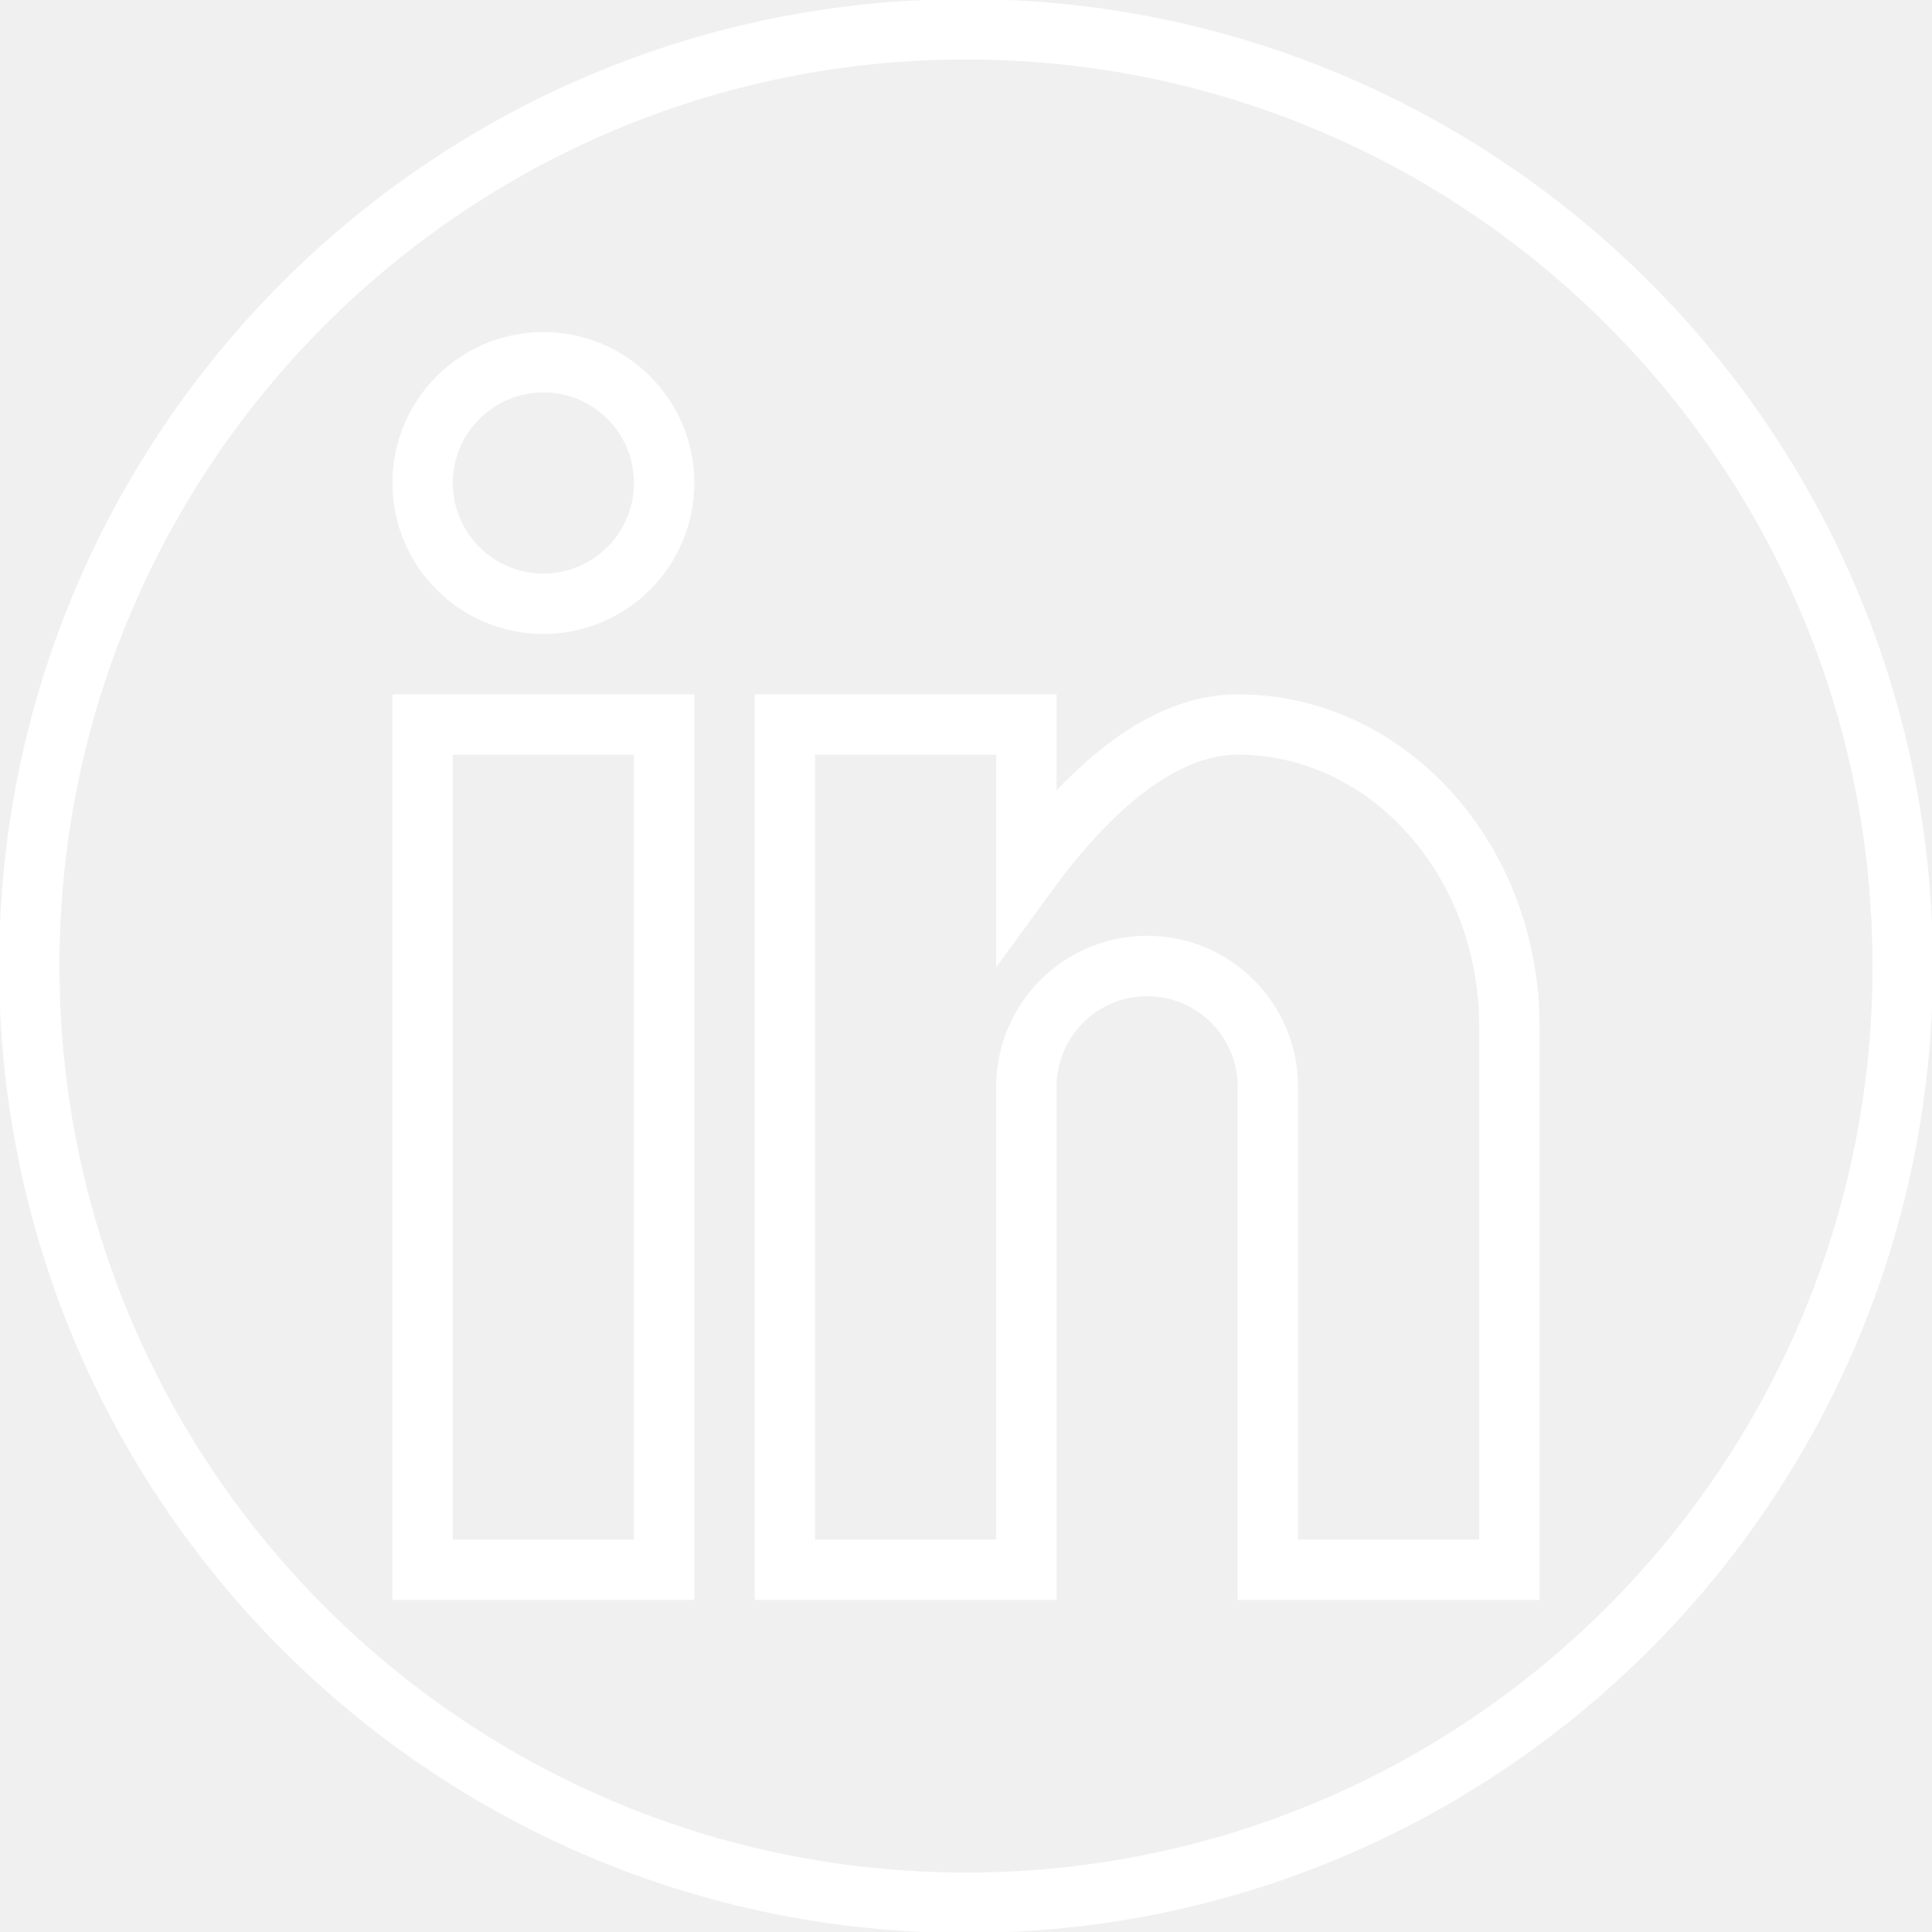
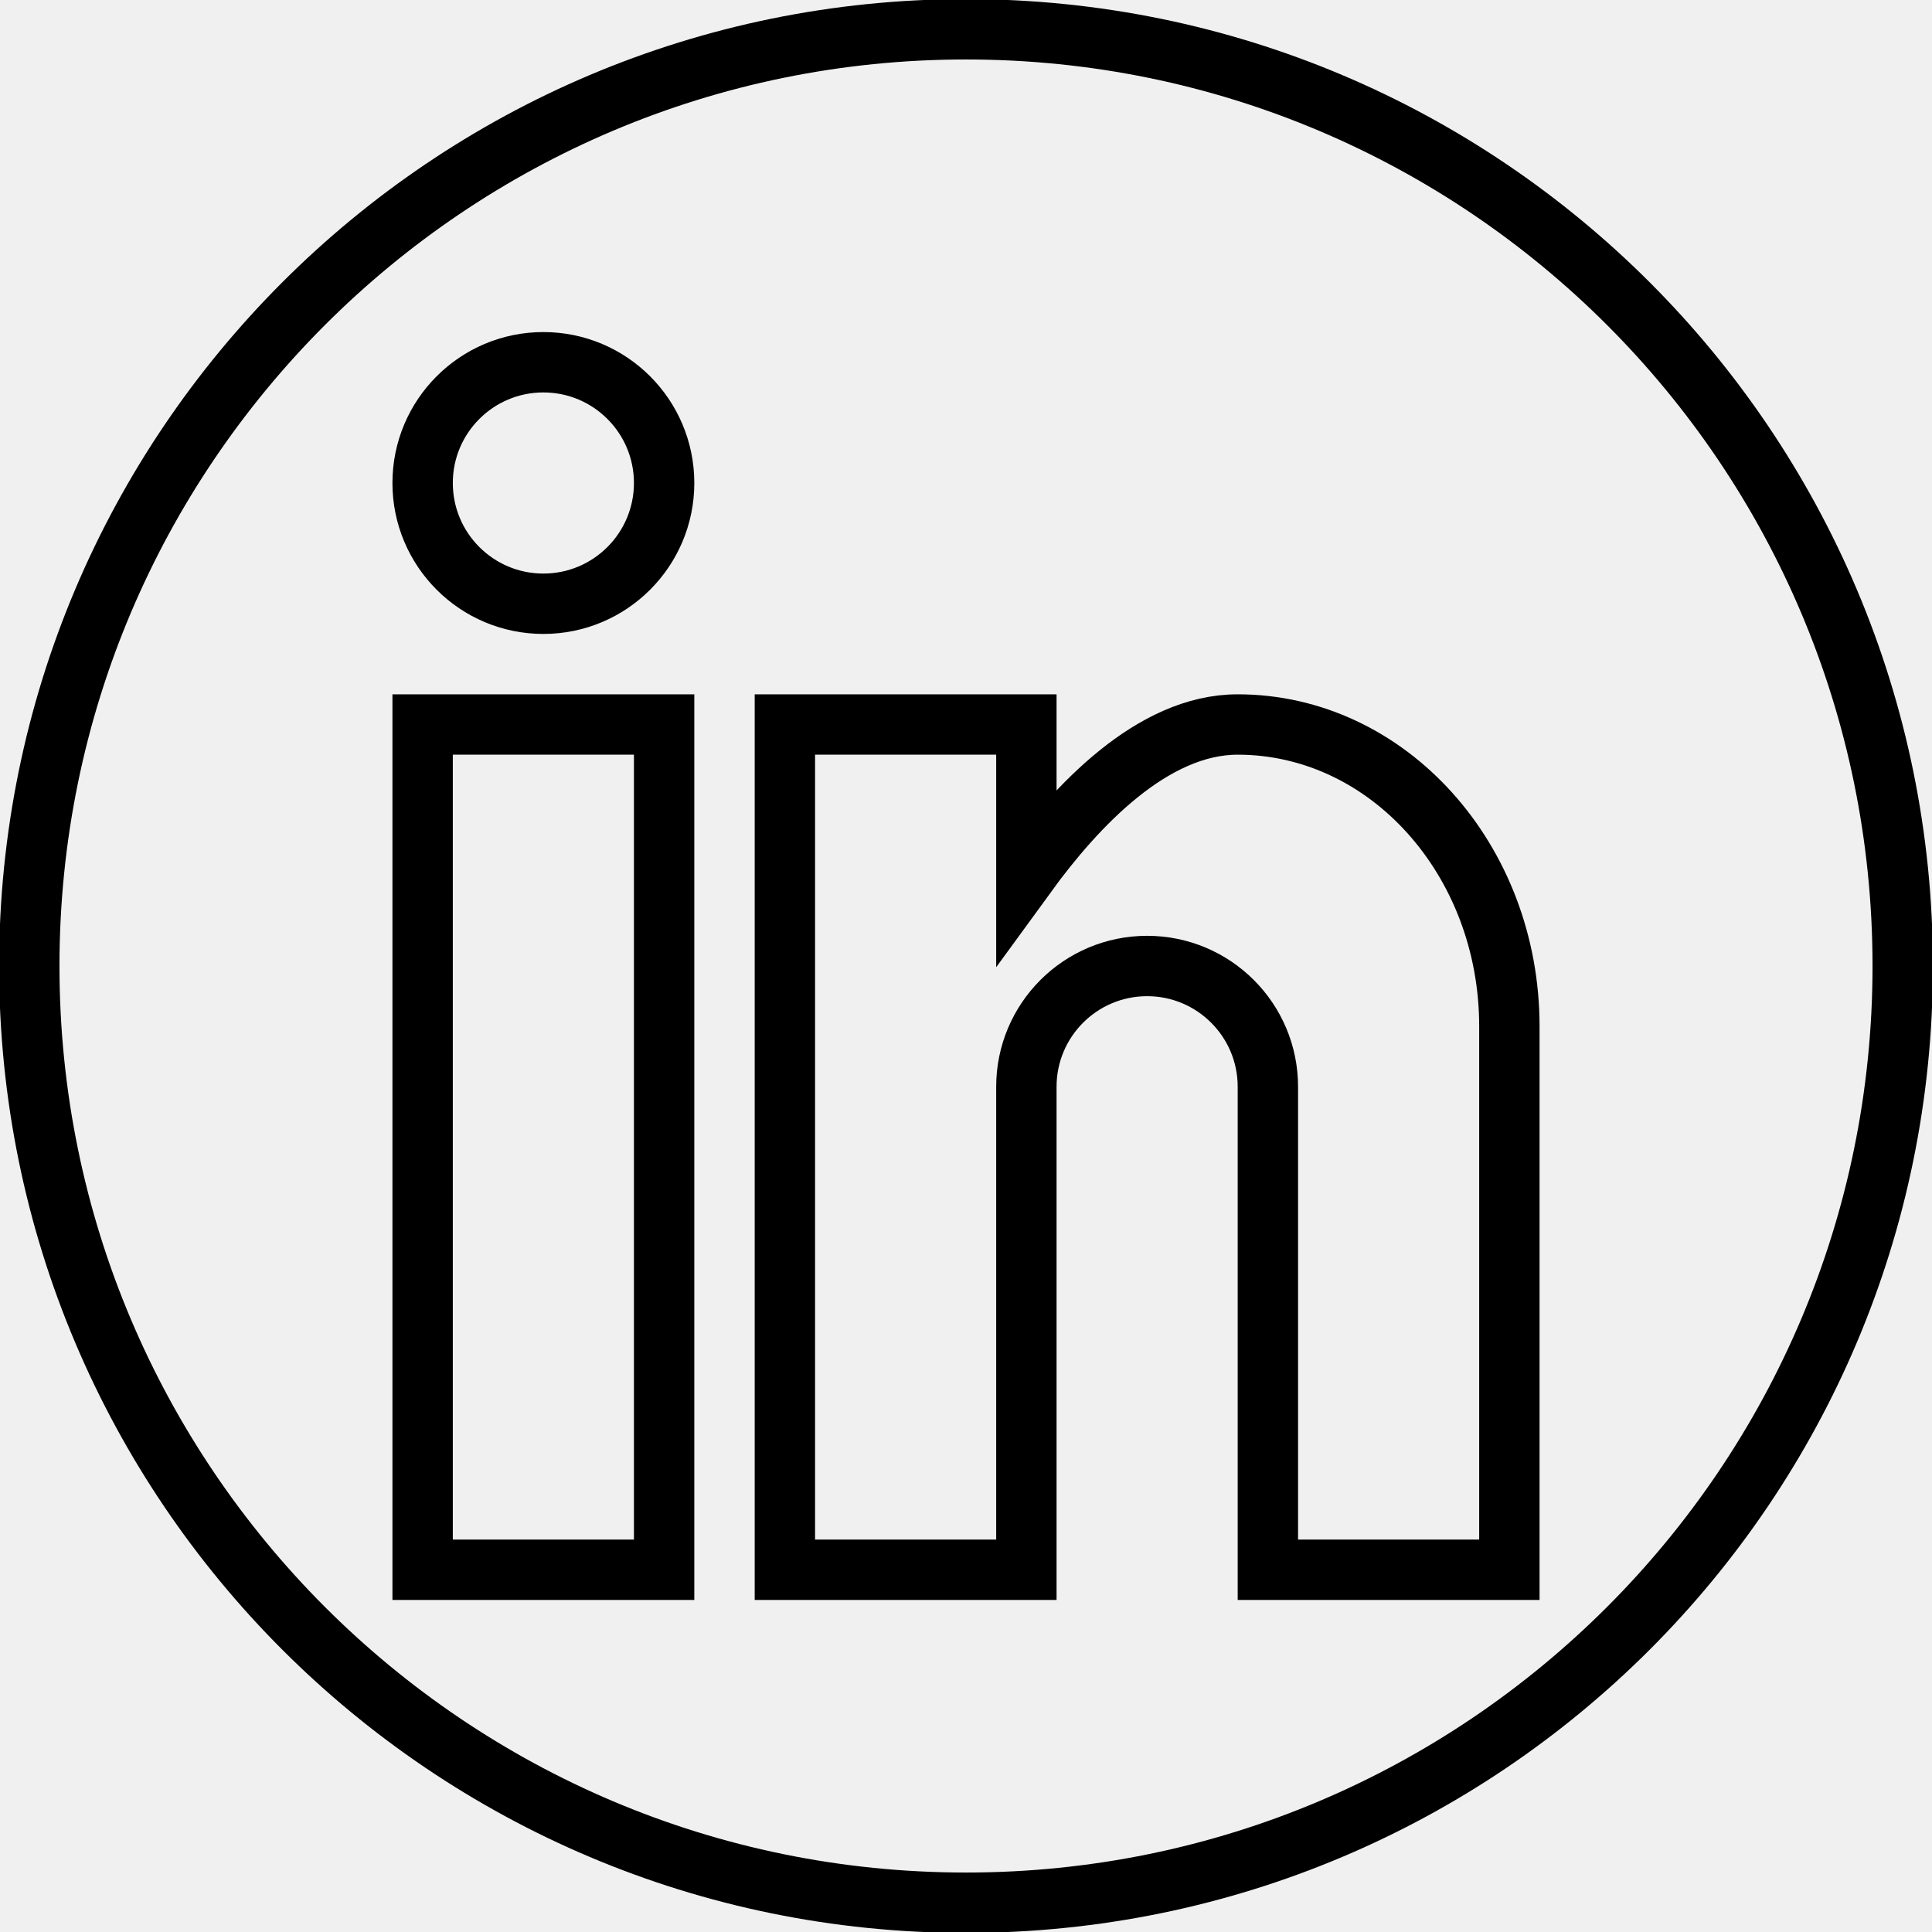
<svg xmlns="http://www.w3.org/2000/svg" version="1.1" width="64" height="64" viewBox="0 0 64 64">
-   <path d="m 22,52 -8,0 0,-28 8,0 z M 18,20 c -2.209,0 -4,-1.791 -4,-4 0,-2.209 1.791,-4 4,-4 2.209,0 4,1.791 4,4 0,2.209 -1.791,4 -4,4 z m 32,32 -8,0 0,-16 c 0,-2.209 -1.791,-4 -4,-4 -2.209,0 -4,1.791 -4,4 l 0,16 -8,0 0,-28 8,0 0,4.967 C 35.65,26.7 38.172,24 41,24 c 4.971,0 9,4.477 9,10 z M 32,0.97 C 14.863,0.97 0.97,14.863 0.97,32 0.97,49.137 14.863,63.03 32,63.03 49.137,63.03 63.03,49.137 63.03,32 63.03,14.863 49.137,0.97 32,0.97 Z" fill="none" stroke="white" stroke-width="2" />
+   <path d="m 22,52 -8,0 0,-28 8,0 z M 18,20 c -2.209,0 -4,-1.791 -4,-4 0,-2.209 1.791,-4 4,-4 2.209,0 4,1.791 4,4 0,2.209 -1.791,4 -4,4 z m 32,32 -8,0 0,-16 c 0,-2.209 -1.791,-4 -4,-4 -2.209,0 -4,1.791 -4,4 l 0,16 -8,0 0,-28 8,0 0,4.967 C 35.65,26.7 38.172,24 41,24 c 4.971,0 9,4.477 9,10 z M 32,0.97 C 14.863,0.97 0.97,14.863 0.97,32 0.97,49.137 14.863,63.03 32,63.03 49.137,63.03 63.03,49.137 63.03,32 63.03,14.863 49.137,0.97 32,0.97 Z" fill="none" stroke="#000000" stroke-width="2" />
</svg>
